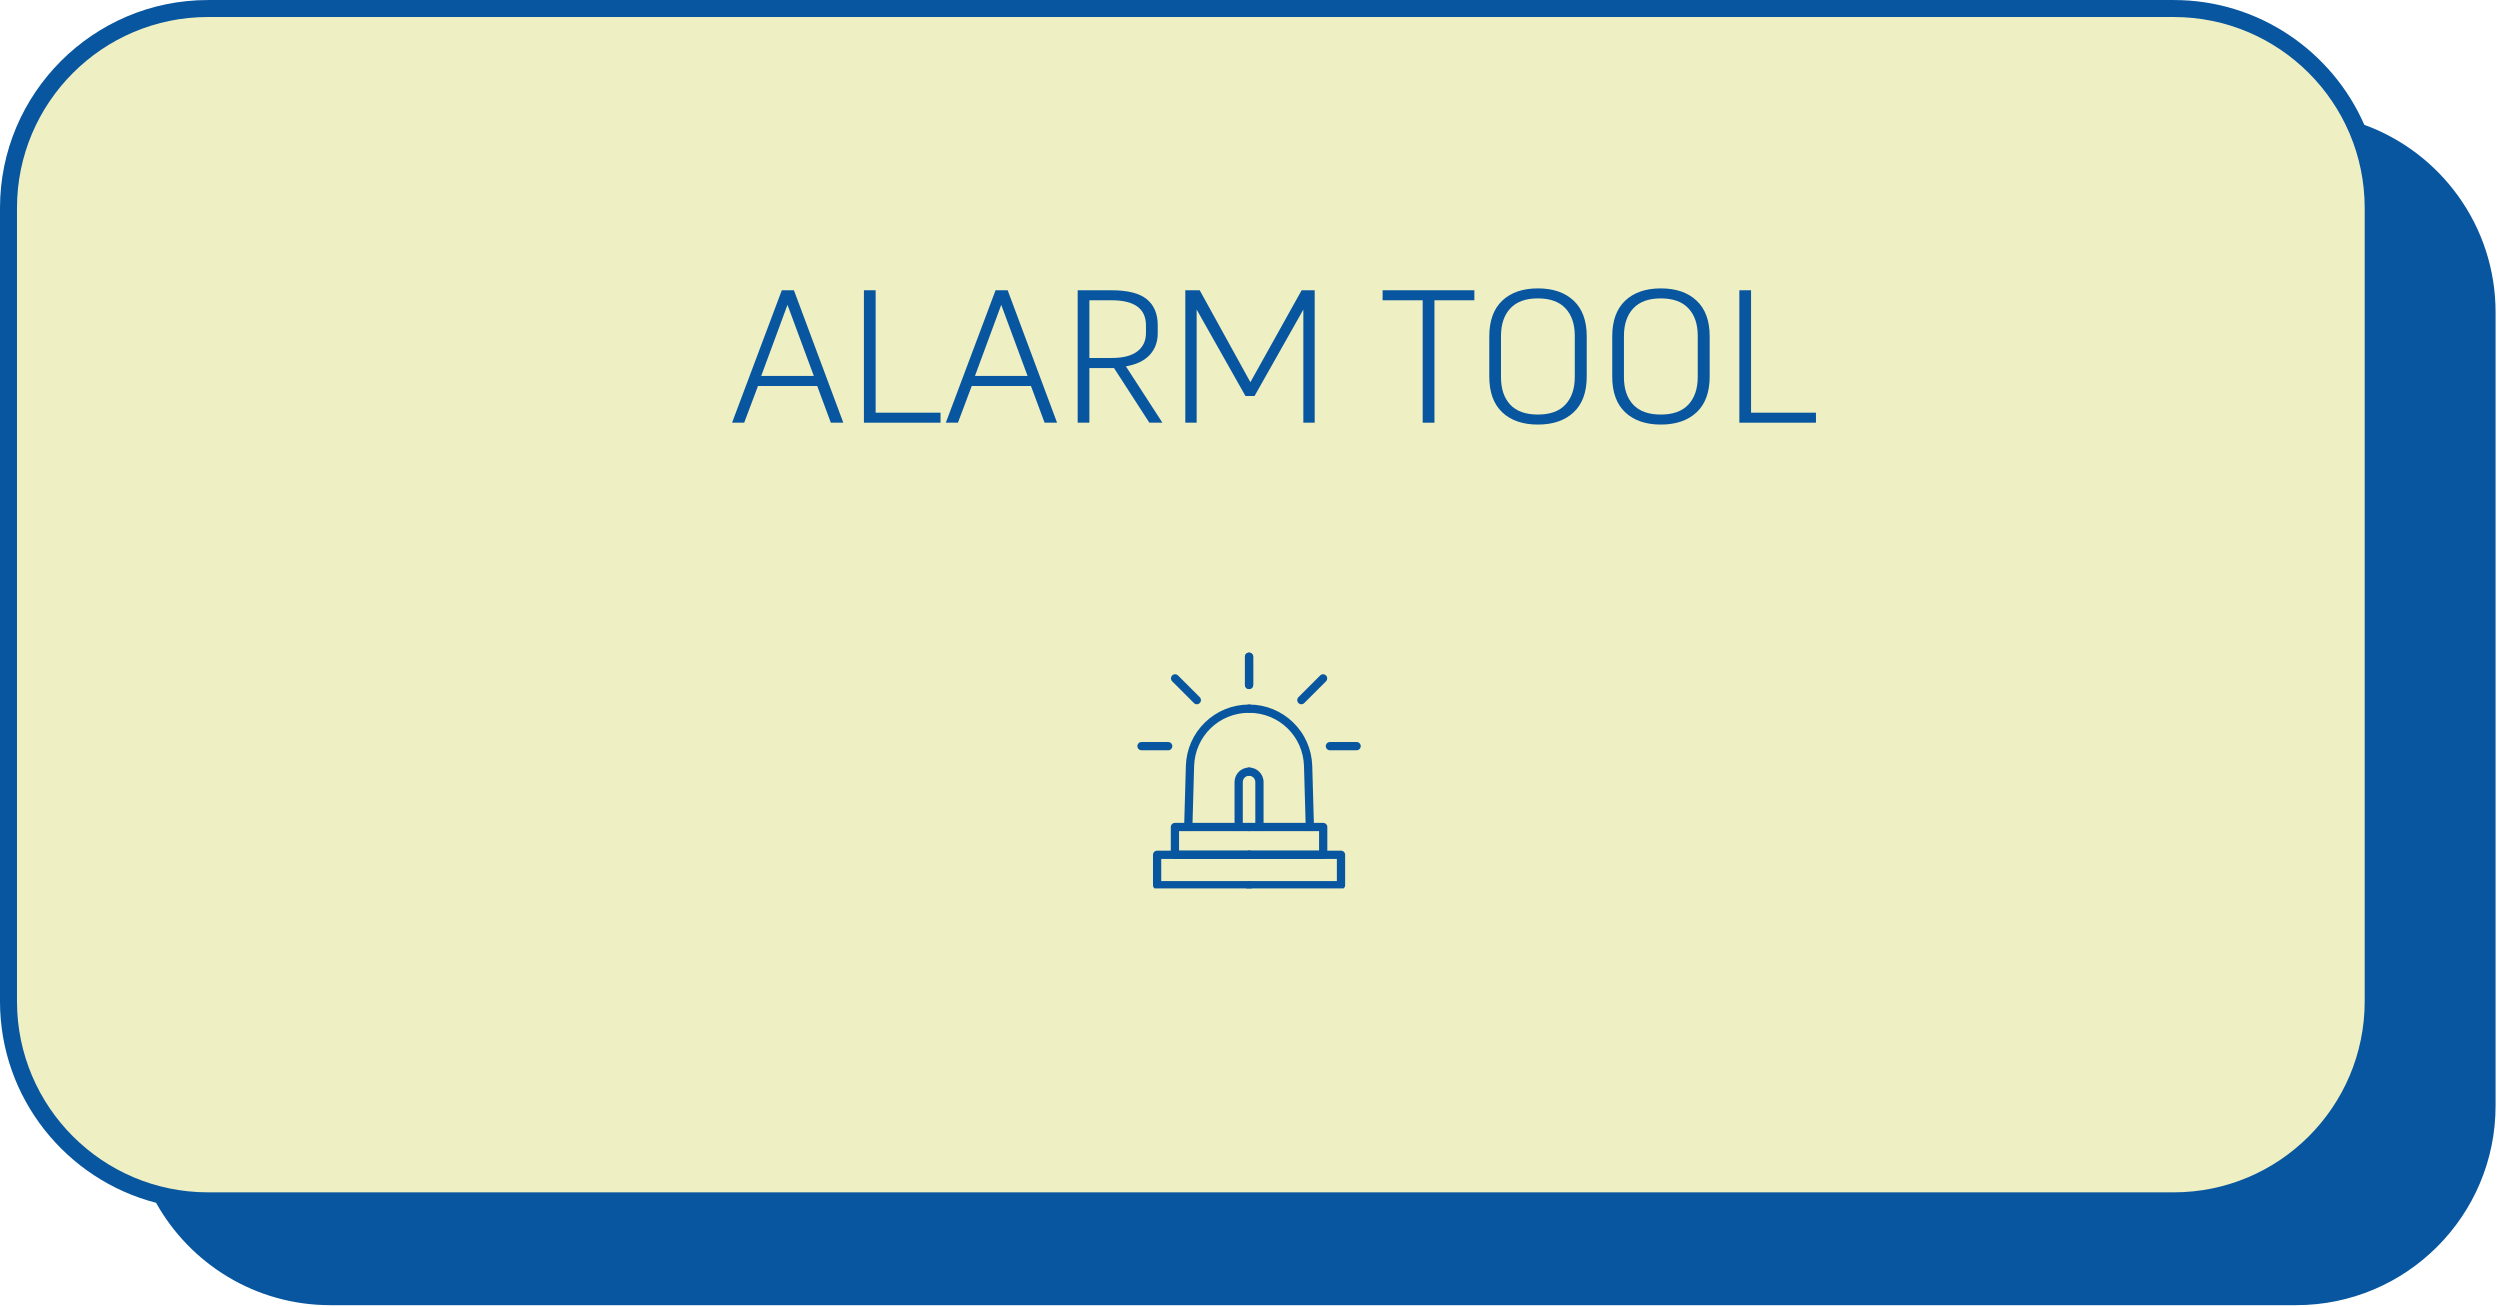
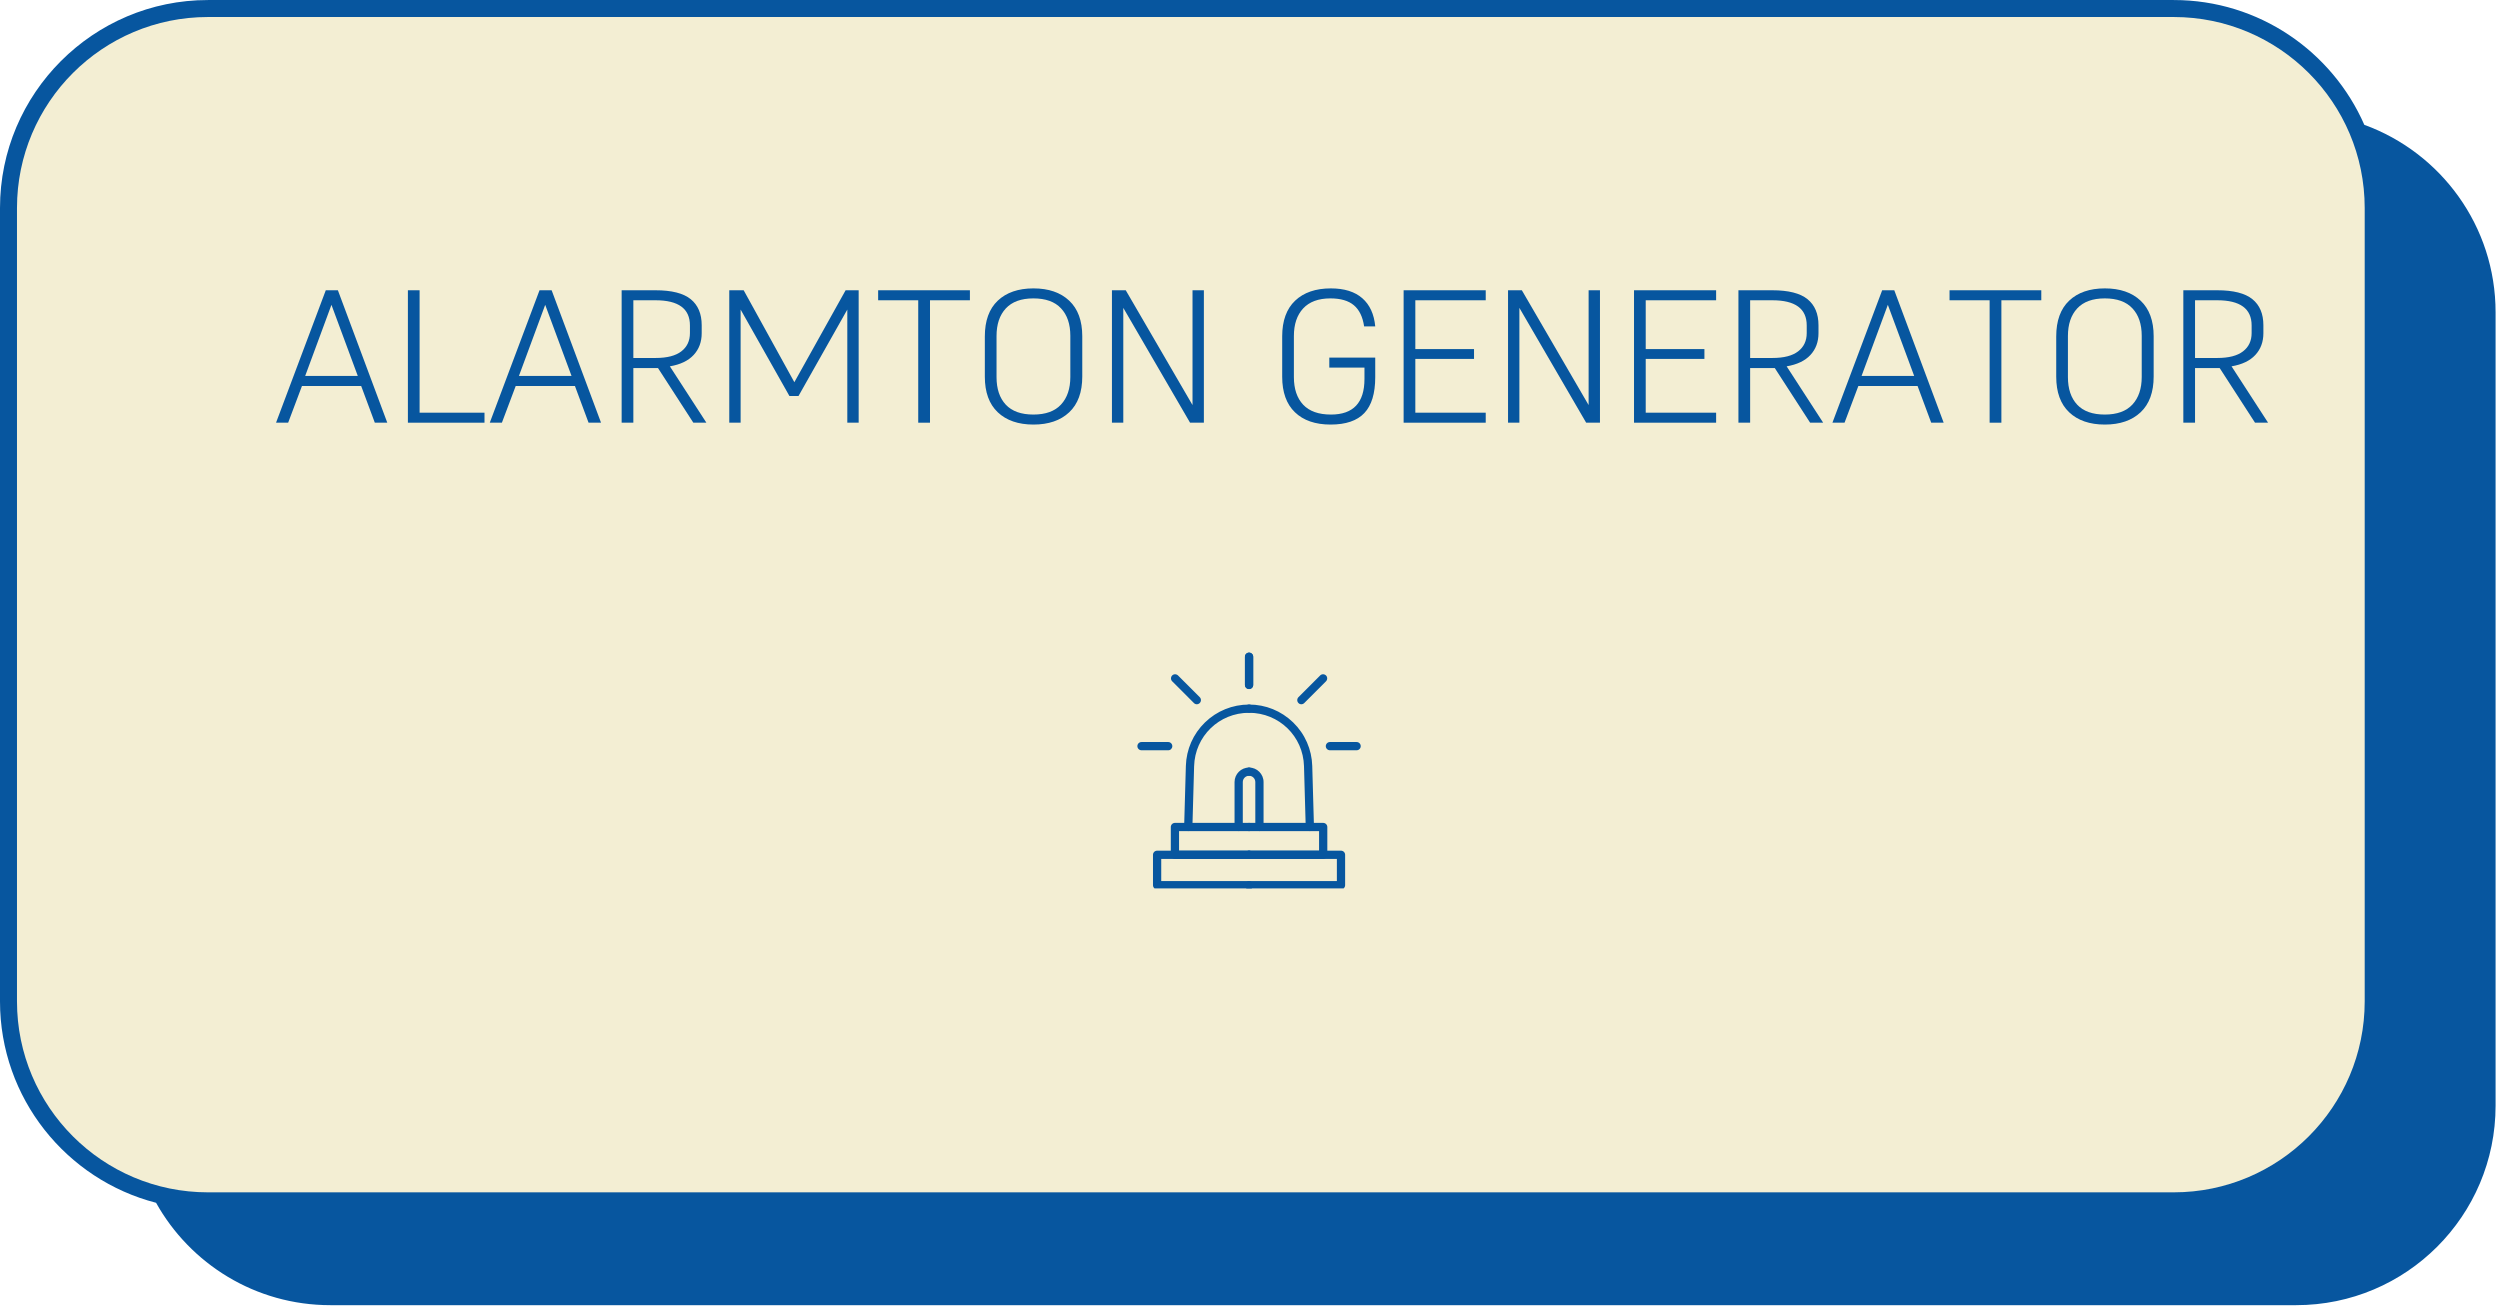
<svg xmlns="http://www.w3.org/2000/svg" width="890" zoomAndPan="magnify" viewBox="0 0 667.5 348.75" height="465" preserveAspectRatio="xMidYMid meet" version="1.0">
  <defs>
    <g />
-     <clipPath id="d851781f67">
+     <clipPath id="449db025fe">
      <path d="M 0 0.004 L 666.25 0.004 L 666.25 348.496 L 0 348.496 Z M 0 0.004 " clip-rule="nonzero" />
    </clipPath>
-     <clipPath id="0fc427c898">
+     <clipPath id="a920c0ebbd">
      <path d="M 332 227 L 360 227 L 360 237.203 L 332 237.203 Z M 332 227 " clip-rule="nonzero" />
    </clipPath>
-     <clipPath id="66ff589f12">
+     <clipPath id="52908ca997">
      <path d="M 332 174.25 L 335 174.25 L 335 184 L 332 184 Z M 332 174.25 " clip-rule="nonzero" />
    </clipPath>
-     <clipPath id="2e1e67bb06">
+     <clipPath id="84d1d231d3">
      <path d="M 353 198 L 363.594 198 L 363.594 201 L 353 201 Z M 353 198 " clip-rule="nonzero" />
    </clipPath>
-     <clipPath id="4ca93576a1">
+     <clipPath id="c43fb0538b">
      <path d="M 307 227 L 335 227 L 335 237.203 L 307 237.203 Z M 307 227 " clip-rule="nonzero" />
    </clipPath>
-     <clipPath id="70faef515b">
+     <clipPath id="c9d8208d26">
      <path d="M 332 174.25 L 335 174.25 L 335 184 L 332 184 Z M 332 174.25 " clip-rule="nonzero" />
    </clipPath>
-     <clipPath id="9a0cb5a369">
+     <clipPath id="19fb69c5af">
      <path d="M 303.637 198 L 314 198 L 314 201 L 303.637 201 Z M 303.637 198 " clip-rule="nonzero" />
    </clipPath>
  </defs>
-   <g clip-path="url(#d851781f67)">
+   <g clip-path="url(#449db025fe)">
    <path fill="#07569f" d="M 631.273 33.328 C 622.691 13.73 603.113 0.008 580.387 0.008 L 55.527 0.008 C 24.91 0.008 0 24.918 0 55.531 L 0 267.367 C 0 293.203 17.738 314.973 41.672 321.145 C 50.777 337.449 68.199 348.48 88.203 348.48 L 613.062 348.48 C 642.477 348.48 666.32 324.637 666.32 295.223 L 666.32 83.387 C 666.32 60.371 651.719 40.766 631.273 33.328 Z M 631.273 33.328 " fill-opacity="1" fill-rule="nonzero" />
  </g>
-   <path fill="#eeefc2" d="M 55.527 4.543 L 580.387 4.543 C 608.527 4.543 631.375 27.391 631.375 55.535 L 631.375 267.367 C 631.375 295.508 608.527 318.355 580.387 318.355 L 55.527 318.355 C 27.383 318.355 4.535 295.508 4.535 267.367 L 4.535 55.531 C 4.539 27.391 27.383 4.543 55.527 4.543 Z M 55.527 4.543 " fill-opacity="1" fill-rule="nonzero" />
+   <path fill="#f3eed3" d="M 55.527 4.543 L 580.387 4.543 C 608.527 4.543 631.375 27.391 631.375 55.535 L 631.375 267.367 C 631.375 295.508 608.527 318.355 580.387 318.355 L 55.527 318.355 C 27.383 318.355 4.535 295.508 4.535 267.367 L 4.535 55.531 C 4.539 27.391 27.383 4.543 55.527 4.543 Z M 55.527 4.543 " fill-opacity="1" fill-rule="nonzero" />
  <path fill="#07569f" d="M 353.293 229.332 L 333.5 229.332 C 332.895 229.332 332.398 228.836 332.398 228.23 C 332.398 227.625 332.895 227.129 333.5 227.129 L 352.191 227.129 L 352.191 221.914 L 333.5 221.914 C 332.895 221.914 332.398 221.418 332.398 220.812 C 332.398 220.207 332.895 219.711 333.5 219.711 L 353.293 219.711 C 353.898 219.711 354.395 220.207 354.395 220.812 L 354.395 228.23 C 354.395 228.836 353.898 229.332 353.293 229.332 Z M 353.293 229.332 " fill-opacity="1" fill-rule="nonzero" />
-   <g clip-path="url(#0fc427c898)">
+   <g clip-path="url(#a920c0ebbd)">
    <path fill="#07569f" d="M 358.047 237.449 L 333.5 237.449 C 332.895 237.449 332.398 236.953 332.398 236.348 C 332.398 235.742 332.895 235.246 333.5 235.246 L 356.945 235.246 L 356.945 229.332 L 333.5 229.332 C 332.895 229.332 332.398 228.836 332.398 228.23 C 332.398 227.625 332.895 227.129 333.5 227.129 L 358.047 227.129 C 358.652 227.129 359.148 227.625 359.148 228.23 L 359.148 236.348 C 359.148 236.953 358.652 237.449 358.047 237.449 Z M 358.047 237.449 " fill-opacity="1" fill-rule="nonzero" />
  </g>
  <path fill="#07569f" d="M 336.27 221.898 C 335.664 221.898 335.168 221.402 335.168 220.797 L 335.168 208.805 C 335.168 207.887 334.418 207.133 333.5 207.133 C 332.895 207.133 332.398 206.641 332.398 206.031 C 332.398 205.426 332.895 204.93 333.5 204.93 C 335.629 204.93 337.371 206.676 337.371 208.805 L 337.371 220.797 C 337.371 221.418 336.879 221.898 336.27 221.898 Z M 336.27 221.898 " fill-opacity="1" fill-rule="nonzero" />
  <path fill="#07569f" d="M 349.73 221.898 C 349.141 221.898 348.648 221.418 348.629 220.832 L 348.168 204.582 C 347.949 196.578 341.504 190.316 333.5 190.316 C 332.895 190.316 332.398 189.82 332.398 189.215 C 332.398 188.609 332.895 188.113 333.5 188.113 C 337.922 188.113 342.09 189.801 345.27 192.887 C 348.445 195.973 350.242 200.102 350.371 204.508 L 350.832 220.758 C 350.852 221.363 350.371 221.879 349.766 221.898 C 349.75 221.898 349.75 221.898 349.73 221.898 Z M 349.73 221.898 " fill-opacity="1" fill-rule="nonzero" />
-   <g clip-path="url(#66ff589f12)">
+   <g clip-path="url(#52908ca997)">
    <path fill="#07569f" d="M 333.5 183.98 C 332.895 183.98 332.398 183.484 332.398 182.879 L 332.398 175.352 C 332.398 174.746 332.895 174.25 333.5 174.25 C 334.105 174.25 334.602 174.746 334.602 175.352 L 334.602 182.879 C 334.602 183.484 334.105 183.98 333.5 183.98 Z M 333.5 183.98 " fill-opacity="1" fill-rule="nonzero" />
  </g>
  <path fill="#07569f" d="M 347.453 188.039 C 347.176 188.039 346.883 187.93 346.684 187.707 C 346.258 187.285 346.258 186.59 346.684 186.148 L 352.484 180.348 C 352.906 179.922 353.605 179.922 354.043 180.348 C 354.469 180.77 354.469 181.465 354.043 181.906 L 348.242 187.707 C 348.023 187.93 347.73 188.039 347.453 188.039 Z M 347.453 188.039 " fill-opacity="1" fill-rule="nonzero" />
-   <g clip-path="url(#2e1e67bb06)">
+   <g clip-path="url(#84d1d231d3)">
    <path fill="#07569f" d="M 362.215 200.324 L 355.09 200.324 C 354.484 200.324 353.988 199.828 353.988 199.223 C 353.988 198.613 354.484 198.121 355.09 198.121 L 362.215 198.121 C 362.82 198.121 363.316 198.613 363.316 199.223 C 363.316 199.828 362.82 200.324 362.215 200.324 Z M 362.215 200.324 " fill-opacity="1" fill-rule="nonzero" />
  </g>
  <path fill="#07569f" d="M 333.5 229.332 L 313.707 229.332 C 313.098 229.332 312.605 228.836 312.605 228.23 L 312.605 220.812 C 312.605 220.207 313.098 219.711 313.707 219.711 L 333.5 219.711 C 334.105 219.711 334.602 220.207 334.602 220.812 C 334.602 221.418 334.105 221.914 333.5 221.914 L 314.809 221.914 L 314.809 227.129 L 333.5 227.129 C 334.105 227.129 334.602 227.625 334.602 228.23 C 334.602 228.836 334.105 229.332 333.5 229.332 Z M 333.5 229.332 " fill-opacity="1" fill-rule="nonzero" />
-   <g clip-path="url(#4ca93576a1)">
+   <g clip-path="url(#c43fb0538b)">
    <path fill="#07569f" d="M 333.5 237.449 L 308.949 237.449 C 308.344 237.449 307.848 236.953 307.848 236.348 L 307.848 228.23 C 307.848 227.625 308.344 227.129 308.949 227.129 L 333.5 227.129 C 334.105 227.129 334.602 227.625 334.602 228.23 C 334.602 228.836 334.105 229.332 333.5 229.332 L 310.051 229.332 L 310.051 235.246 L 333.5 235.246 C 334.105 235.246 334.602 235.742 334.602 236.348 C 334.602 236.953 334.105 237.449 333.5 237.449 Z M 333.5 237.449 " fill-opacity="1" fill-rule="nonzero" />
  </g>
  <path fill="#07569f" d="M 330.727 221.898 C 330.121 221.898 329.625 221.402 329.625 220.797 L 329.625 208.805 C 329.625 206.676 331.367 204.93 333.5 204.93 C 334.105 204.93 334.602 205.426 334.602 206.031 C 334.602 206.641 334.105 207.133 333.5 207.133 C 332.582 207.133 331.828 207.887 331.828 208.805 L 331.828 220.797 C 331.828 221.418 331.332 221.898 330.727 221.898 Z M 330.727 221.898 " fill-opacity="1" fill-rule="nonzero" />
  <path fill="#07569f" d="M 317.266 221.898 C 317.25 221.898 317.25 221.898 317.23 221.898 C 316.625 221.879 316.148 221.363 316.164 220.758 L 316.625 204.508 C 316.754 200.086 318.57 195.953 321.73 192.887 C 324.887 189.82 329.074 188.113 333.5 188.113 C 334.105 188.113 334.602 188.609 334.602 189.215 C 334.602 189.82 334.105 190.316 333.5 190.316 C 325.492 190.316 319.047 196.578 318.828 204.582 L 318.371 220.832 C 318.352 221.438 317.855 221.898 317.266 221.898 Z M 317.266 221.898 " fill-opacity="1" fill-rule="nonzero" />
-   <g clip-path="url(#70faef515b)">
+   <g clip-path="url(#c9d8208d26)">
    <path fill="#07569f" d="M 333.5 183.98 C 332.895 183.98 332.398 183.484 332.398 182.879 L 332.398 175.352 C 332.398 174.746 332.895 174.25 333.5 174.25 C 334.105 174.25 334.602 174.746 334.602 175.352 L 334.602 182.879 C 334.602 183.484 334.105 183.98 333.5 183.98 Z M 333.5 183.98 " fill-opacity="1" fill-rule="nonzero" />
  </g>
  <path fill="#07569f" d="M 319.543 188.039 C 319.27 188.039 318.977 187.93 318.773 187.707 L 312.973 181.906 C 312.547 181.484 312.547 180.785 312.973 180.348 C 313.395 179.922 314.09 179.922 314.531 180.348 L 320.332 186.148 C 320.758 186.57 320.758 187.27 320.332 187.707 C 320.113 187.93 319.82 188.039 319.543 188.039 Z M 319.543 188.039 " fill-opacity="1" fill-rule="nonzero" />
-   <g clip-path="url(#9a0cb5a369)">
+   <g clip-path="url(#19fb69c5af)">
    <path fill="#07569f" d="M 311.926 200.324 L 304.781 200.324 C 304.176 200.324 303.68 199.828 303.68 199.223 C 303.68 198.613 304.176 198.121 304.781 198.121 L 311.906 198.121 C 312.512 198.121 313.008 198.613 313.008 199.223 C 313.008 199.828 312.531 200.324 311.926 200.324 Z M 311.926 200.324 " fill-opacity="1" fill-rule="nonzero" />
  </g>
  <g fill="#07569f" fill-opacity="1">
-     <g transform="translate(181.6159, 112.8595)">
+     <g transform="translate(59.85555, 112.8595)">
      <g />
    </g>
  </g>
  <g fill="#07569f" fill-opacity="1">
-     <g transform="translate(194.5554, 112.8595)">
+     <g transform="translate(72.79508, 112.8595)">
      <g>
        <path d="M 27.281 0 L 23.641 -9.797 L 7.828 -9.797 L 4.141 0 L 0.906 0 L 14.188 -35.359 L 17.422 -35.359 L 30.609 0 Z M 22.734 -12.484 L 15.703 -31.469 L 8.688 -12.484 Z M 22.734 -12.484 " />
      </g>
    </g>
  </g>
  <g fill="#07569f" fill-opacity="1">
-     <g transform="translate(226.1212, 112.8595)">
+     <g transform="translate(104.3608, 112.8595)">
      <g>
        <path d="M 4.547 0 L 4.547 -35.359 L 7.672 -35.359 L 7.672 -2.672 L 25 -2.672 L 25 0 Z M 4.547 0 " />
      </g>
    </g>
  </g>
  <g fill="#07569f" fill-opacity="1">
-     <g transform="translate(251.6263, 112.8595)">
+     <g transform="translate(129.8659, 112.8595)">
      <g>
        <path d="M 27.281 0 L 23.641 -9.797 L 7.828 -9.797 L 4.141 0 L 0.906 0 L 14.188 -35.359 L 17.422 -35.359 L 30.609 0 Z M 22.734 -12.484 L 15.703 -31.469 L 8.688 -12.484 Z M 22.734 -12.484 " />
      </g>
    </g>
  </g>
  <g fill="#07569f" fill-opacity="1">
-     <g transform="translate(283.192, 112.8595)">
+     <g transform="translate(161.4317, 112.8595)">
      <g>
        <path d="M 7.672 -14.594 L 7.672 0 L 4.547 0 L 4.547 -35.359 L 13.594 -35.359 C 17.906 -35.359 21.035 -34.566 22.984 -32.984 C 24.941 -31.398 25.922 -29.078 25.922 -26.016 L 25.922 -23.891 C 25.922 -21.566 25.203 -19.629 23.766 -18.078 C 22.336 -16.535 20.223 -15.523 17.422 -15.047 L 27.172 0 L 23.688 0 L 14.25 -14.594 Z M 13.594 -32.688 L 7.672 -32.688 L 7.672 -17.281 L 13.641 -17.281 C 16.672 -17.281 18.953 -17.867 20.484 -19.047 C 22.016 -20.223 22.781 -21.852 22.781 -23.938 L 22.781 -25.969 C 22.781 -30.445 19.719 -32.688 13.594 -32.688 Z M 13.594 -32.688 " />
      </g>
    </g>
  </g>
  <g fill="#07569f" fill-opacity="1">
-     <g transform="translate(311.9294, 112.8595)">
+     <g transform="translate(190.1691, 112.8595)">
      <g>
        <path d="M 20.609 -7.125 L 7.578 -30.203 L 7.578 0 L 4.547 0 L 4.547 -35.359 L 8.391 -35.359 L 21.922 -10.812 L 35.609 -35.359 L 39.094 -35.359 L 39.094 0 L 36.062 0 L 36.062 -30.203 L 23.031 -7.125 Z M 20.609 -7.125 " />
      </g>
    </g>
  </g>
  <g fill="#07569f" fill-opacity="1">
-     <g transform="translate(355.6164, 112.8595)">
-       <g />
-     </g>
-   </g>
-   <g fill="#07569f" fill-opacity="1">
-     <g transform="translate(368.5457, 112.8595)">
+     <g transform="translate(233.8561, 112.8595)">
      <g>
        <path d="M 25.109 -32.688 L 14.453 -32.688 L 14.453 0 L 11.312 0 L 11.312 -32.688 L 0.609 -32.688 L 0.609 -35.359 L 25.109 -35.359 Z M 25.109 -32.688 " />
      </g>
    </g>
  </g>
  <g fill="#07569f" fill-opacity="1">
-     <g transform="translate(394.2024, 112.8595)">
+     <g transform="translate(259.5127, 112.8595)">
      <g>
        <path d="M 25.969 -2.781 C 23.645 -0.594 20.461 0.5 16.422 0.5 C 12.379 0.5 9.203 -0.594 6.891 -2.781 C 4.586 -4.969 3.438 -8.133 3.438 -12.281 L 3.438 -23.031 C 3.438 -27.207 4.586 -30.391 6.891 -32.578 C 9.203 -34.766 12.379 -35.859 16.422 -35.859 C 20.461 -35.859 23.645 -34.766 25.969 -32.578 C 28.289 -30.391 29.453 -27.223 29.453 -23.078 L 29.453 -12.328 C 29.453 -8.148 28.289 -4.969 25.969 -2.781 Z M 23.781 -30.531 C 22.133 -32.301 19.676 -33.188 16.406 -33.188 C 13.145 -33.188 10.688 -32.289 9.031 -30.5 C 7.383 -28.719 6.562 -26.266 6.562 -23.141 L 6.562 -12.172 C 6.562 -9.035 7.383 -6.582 9.031 -4.812 C 10.688 -3.051 13.145 -2.172 16.406 -2.172 C 19.676 -2.172 22.133 -3.062 23.781 -4.844 C 25.438 -6.633 26.266 -9.094 26.266 -12.219 L 26.266 -23.188 C 26.266 -26.32 25.438 -28.77 23.781 -30.531 Z M 23.781 -30.531 " />
      </g>
    </g>
  </g>
  <g fill="#07569f" fill-opacity="1">
-     <g transform="translate(427.0307, 112.8595)">
+     <g transform="translate(292.3411, 112.8595)">
+       <g>
+         <path d="M 25.406 0 L 7.578 -30.656 L 7.578 0 L 4.547 0 L 4.547 -35.359 L 8.234 -35.359 L 26.062 -4.703 L 26.062 -35.359 L 29.094 -35.359 L 29.094 0 Z M 25.406 0 " />
+       </g>
+     </g>
+   </g>
+   <g fill="#07569f" fill-opacity="1">
+     <g transform="translate(325.9775, 112.8595)">
+       <g />
+     </g>
+   </g>
+   <g fill="#07569f" fill-opacity="1">
+     <g transform="translate(338.9068, 112.8595)">
+       <g>
+         <path d="M 25.375 -2.578 C 23.445 -0.523 20.441 0.5 16.359 0.5 C 12.285 0.5 9.113 -0.594 6.844 -2.781 C 4.57 -4.969 3.438 -8.133 3.438 -12.281 L 3.438 -23.031 C 3.438 -27.207 4.586 -30.391 6.891 -32.578 C 9.203 -34.766 12.379 -35.859 16.422 -35.859 C 20.023 -35.859 22.828 -34.984 24.828 -33.234 C 26.828 -31.484 27.977 -28.977 28.281 -25.719 L 25.312 -25.719 C 24.938 -28.27 24.023 -30.148 22.578 -31.359 C 21.129 -32.578 19.039 -33.188 16.312 -33.188 C 13.113 -33.188 10.688 -32.289 9.031 -30.5 C 7.383 -28.719 6.562 -26.266 6.562 -23.141 L 6.562 -12.172 C 6.562 -9.035 7.383 -6.582 9.031 -4.812 C 10.688 -3.051 13.164 -2.172 16.469 -2.172 C 22.426 -2.172 25.406 -5.336 25.406 -11.672 L 25.406 -14.703 L 16.016 -14.703 L 16.016 -17.375 L 28.281 -17.375 L 28.281 -12.125 C 28.281 -7.812 27.312 -4.629 25.375 -2.578 Z M 25.375 -2.578 " />
+       </g>
+     </g>
+   </g>
+   <g fill="#07569f" fill-opacity="1">
+     <g transform="translate(370.2201, 112.8595)">
+       <g>
+         <path d="M 4.547 0 L 4.547 -35.359 L 26.469 -35.359 L 26.469 -32.688 L 7.672 -32.688 L 7.672 -19.656 L 23.344 -19.656 L 23.344 -17.031 L 7.672 -17.031 L 7.672 -2.672 L 26.469 -2.672 L 26.469 0 Z M 4.547 0 " />
+       </g>
+     </g>
+   </g>
+   <g fill="#07569f" fill-opacity="1">
+     <g transform="translate(398.0989, 112.8595)">
+       <g>
+         <path d="M 25.406 0 L 7.578 -30.656 L 7.578 0 L 4.547 0 L 4.547 -35.359 L 8.234 -35.359 L 26.062 -4.703 L 26.062 -35.359 L 29.094 -35.359 L 29.094 0 Z M 25.406 0 " />
+       </g>
+     </g>
+   </g>
+   <g fill="#07569f" fill-opacity="1">
+     <g transform="translate(431.7354, 112.8595)">
+       <g>
+         <path d="M 4.547 0 L 4.547 -35.359 L 26.469 -35.359 L 26.469 -32.688 L 7.672 -32.688 L 7.672 -19.656 L 23.344 -19.656 L 23.344 -17.031 L 7.672 -17.031 L 7.672 -2.672 L 26.469 -2.672 L 26.469 0 Z M 4.547 0 " />
+       </g>
+     </g>
+   </g>
+   <g fill="#07569f" fill-opacity="1">
+     <g transform="translate(459.6142, 112.8595)">
+       <g>
+         <path d="M 7.672 -14.594 L 7.672 0 L 4.547 0 L 4.547 -35.359 L 13.594 -35.359 C 17.906 -35.359 21.035 -34.566 22.984 -32.984 C 24.941 -31.398 25.922 -29.078 25.922 -26.016 L 25.922 -23.891 C 25.922 -21.566 25.203 -19.629 23.766 -18.078 C 22.336 -16.535 20.223 -15.523 17.422 -15.047 L 27.172 0 L 23.688 0 L 14.25 -14.594 Z M 13.594 -32.688 L 7.672 -32.688 L 7.672 -17.281 L 13.641 -17.281 C 16.672 -17.281 18.953 -17.867 20.484 -19.047 C 22.016 -20.223 22.781 -21.852 22.781 -23.938 L 22.781 -25.969 C 22.781 -30.445 19.719 -32.688 13.594 -32.688 Z M 13.594 -32.688 " />
+       </g>
+     </g>
+   </g>
+   <g fill="#07569f" fill-opacity="1">
+     <g transform="translate(488.3516, 112.8595)">
+       <g>
+         <path d="M 27.281 0 L 23.641 -9.797 L 7.828 -9.797 L 4.141 0 L 0.906 0 L 14.188 -35.359 L 17.422 -35.359 L 30.609 0 Z M 22.734 -12.484 L 15.703 -31.469 L 8.688 -12.484 Z M 22.734 -12.484 " />
+       </g>
+     </g>
+   </g>
+   <g fill="#07569f" fill-opacity="1">
+     <g transform="translate(519.9174, 112.8595)">
+       <g>
+         <path d="M 25.109 -32.688 L 14.453 -32.688 L 14.453 0 L 11.312 0 L 11.312 -32.688 L 0.609 -32.688 L 0.609 -35.359 L 25.109 -35.359 Z M 25.109 -32.688 " />
+       </g>
+     </g>
+   </g>
+   <g fill="#07569f" fill-opacity="1">
+     <g transform="translate(545.574, 112.8595)">
      <g>
        <path d="M 25.969 -2.781 C 23.645 -0.594 20.461 0.5 16.422 0.5 C 12.379 0.5 9.203 -0.594 6.891 -2.781 C 4.586 -4.969 3.438 -8.133 3.438 -12.281 L 3.438 -23.031 C 3.438 -27.207 4.586 -30.391 6.891 -32.578 C 9.203 -34.766 12.379 -35.859 16.422 -35.859 C 20.461 -35.859 23.645 -34.766 25.969 -32.578 C 28.289 -30.391 29.453 -27.223 29.453 -23.078 L 29.453 -12.328 C 29.453 -8.148 28.289 -4.969 25.969 -2.781 Z M 23.781 -30.531 C 22.133 -32.301 19.676 -33.188 16.406 -33.188 C 13.145 -33.188 10.688 -32.289 9.031 -30.5 C 7.383 -28.719 6.562 -26.266 6.562 -23.141 L 6.562 -12.172 C 6.562 -9.035 7.383 -6.582 9.031 -4.812 C 10.688 -3.051 13.145 -2.172 16.406 -2.172 C 19.676 -2.172 22.133 -3.062 23.781 -4.844 C 25.438 -6.633 26.266 -9.094 26.266 -12.219 L 26.266 -23.188 C 26.266 -26.32 25.438 -28.77 23.781 -30.531 Z M 23.781 -30.531 " />
      </g>
    </g>
  </g>
  <g fill="#07569f" fill-opacity="1">
-     <g transform="translate(459.8591, 112.8595)">
+     <g transform="translate(578.4024, 112.8595)">
      <g>
-         <path d="M 4.547 0 L 4.547 -35.359 L 7.672 -35.359 L 7.672 -2.672 L 25 -2.672 L 25 0 Z M 4.547 0 " />
+         <path d="M 7.672 -14.594 L 7.672 0 L 4.547 0 L 4.547 -35.359 L 13.594 -35.359 C 17.906 -35.359 21.035 -34.566 22.984 -32.984 C 24.941 -31.398 25.922 -29.078 25.922 -26.016 L 25.922 -23.891 C 25.922 -21.566 25.203 -19.629 23.766 -18.078 C 22.336 -16.535 20.223 -15.523 17.422 -15.047 L 27.172 0 L 23.688 0 L 14.25 -14.594 Z M 13.594 -32.688 L 7.672 -32.688 L 7.672 -17.281 L 13.641 -17.281 C 16.672 -17.281 18.953 -17.867 20.484 -19.047 C 22.016 -20.223 22.781 -21.852 22.781 -23.938 L 22.781 -25.969 C 22.781 -30.445 19.719 -32.688 13.594 -32.688 Z M 13.594 -32.688 " />
      </g>
    </g>
  </g>
</svg>
